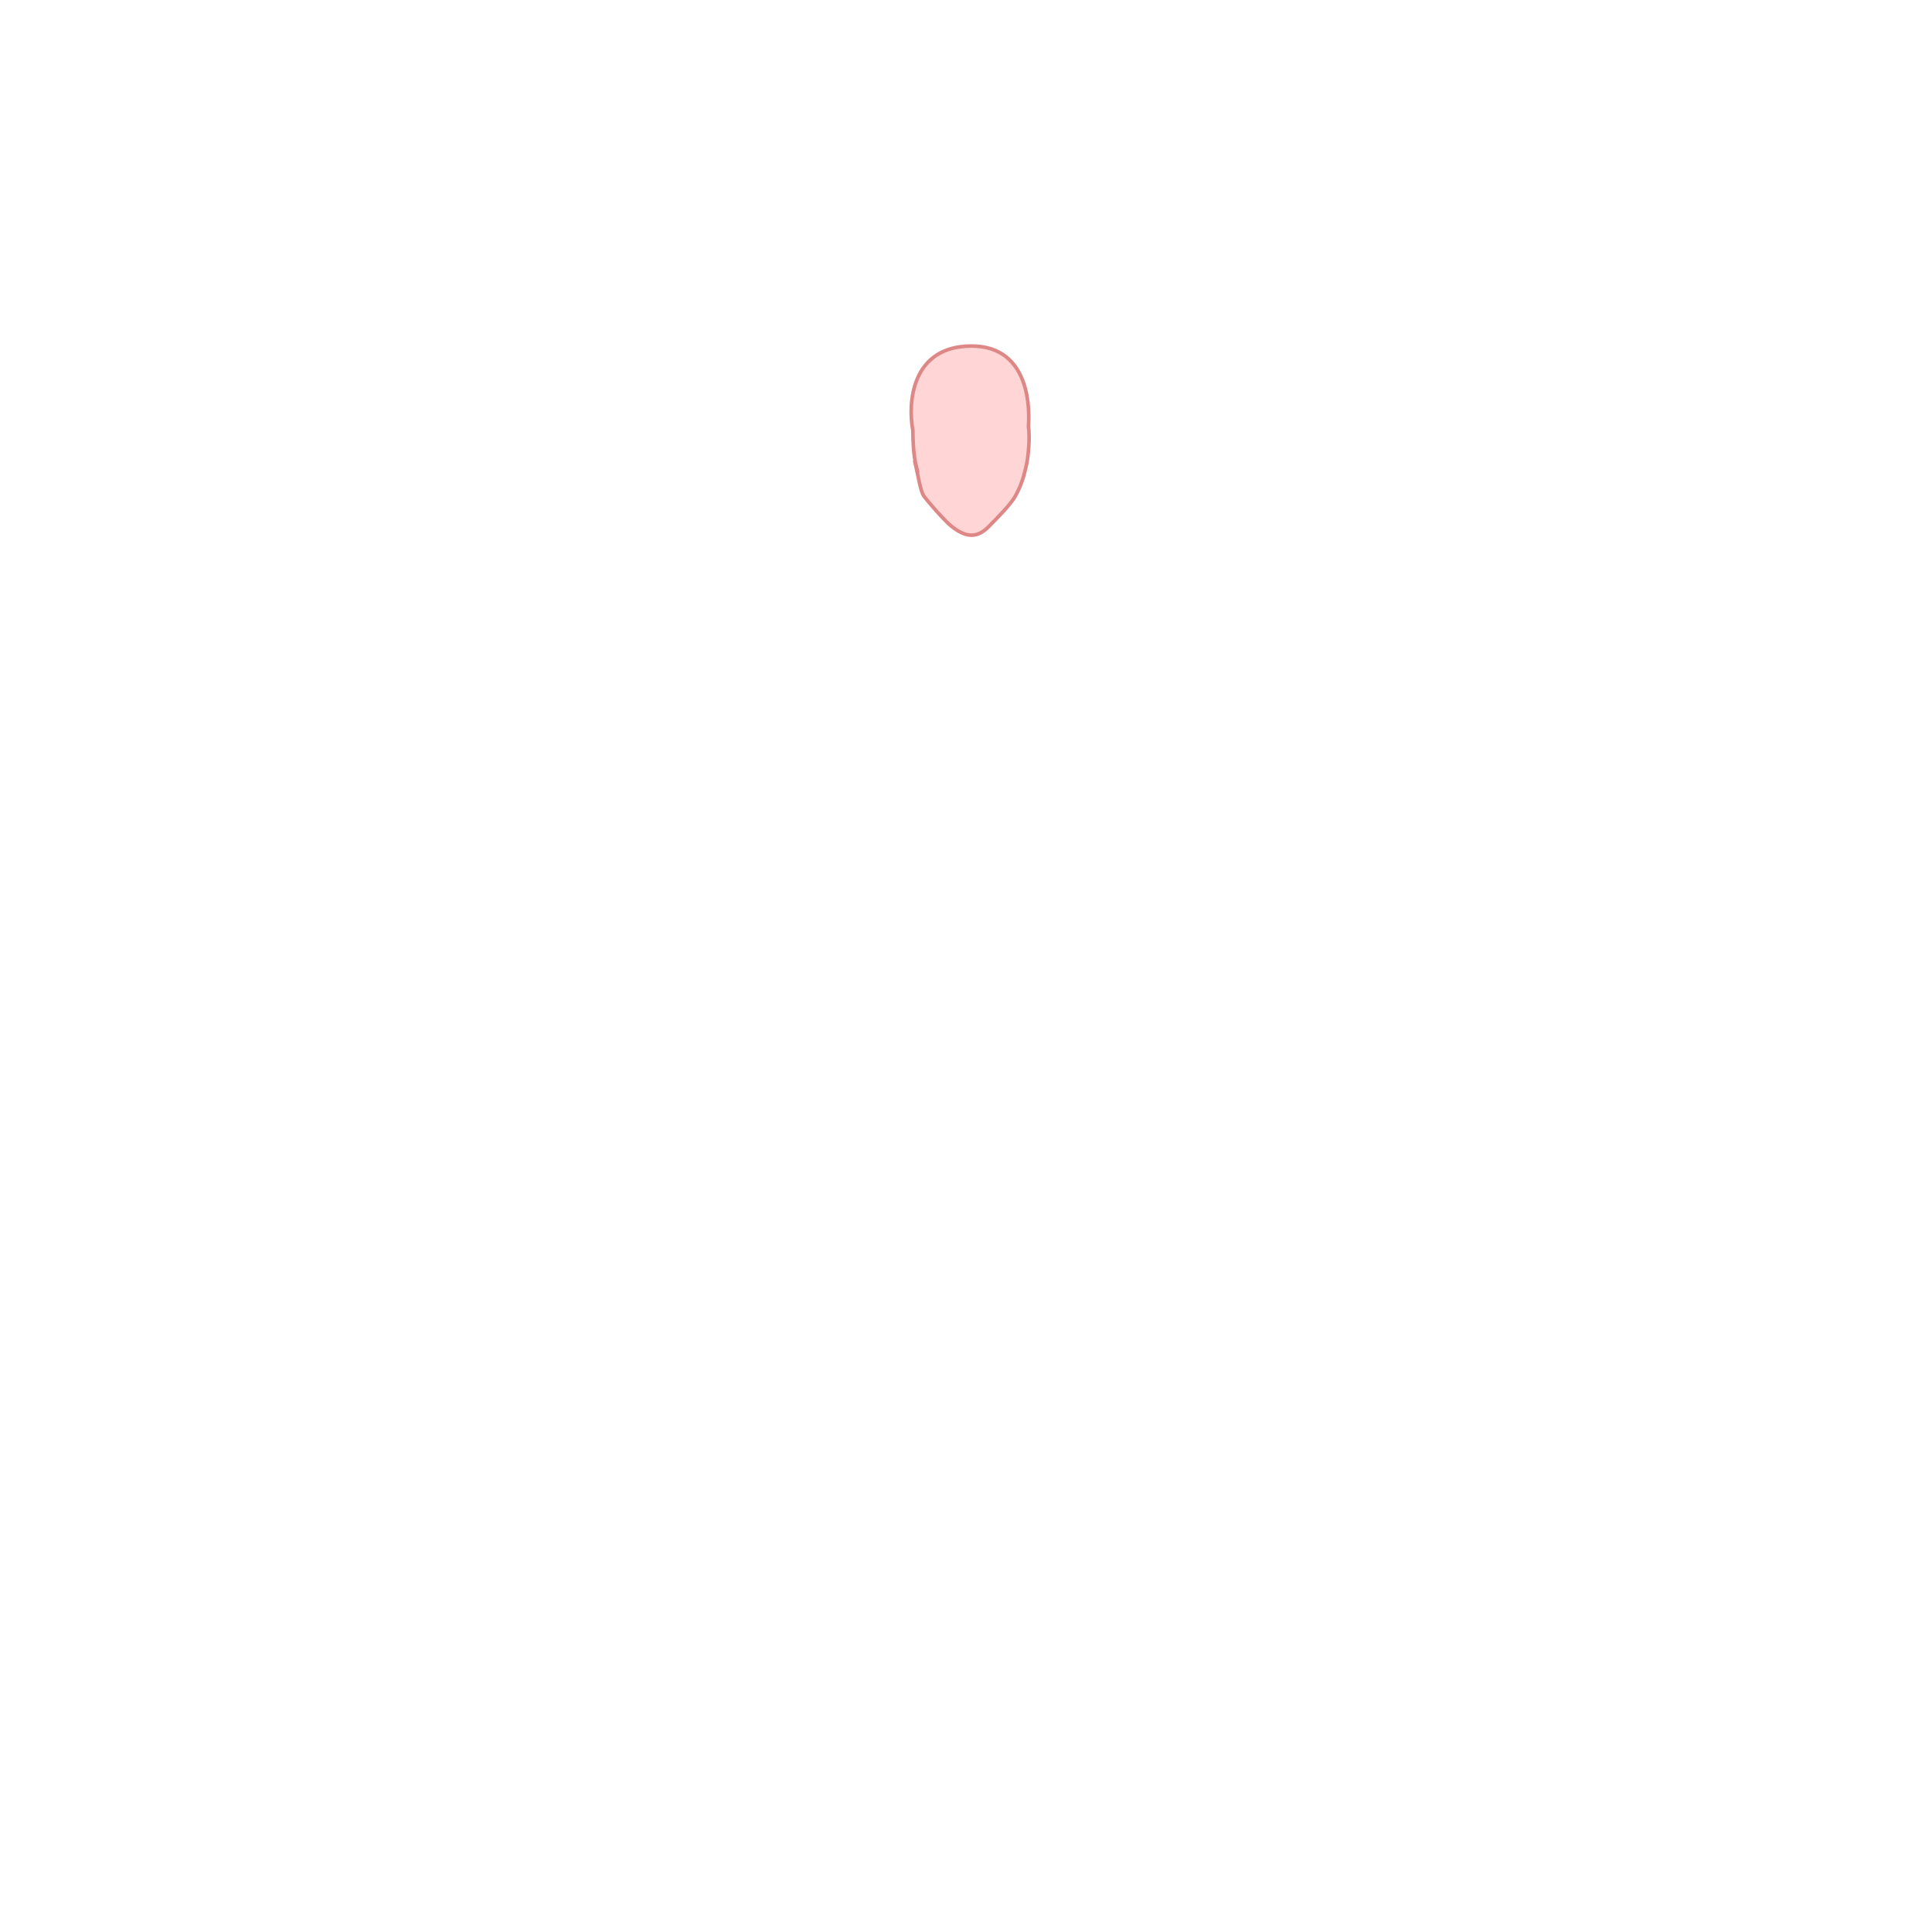
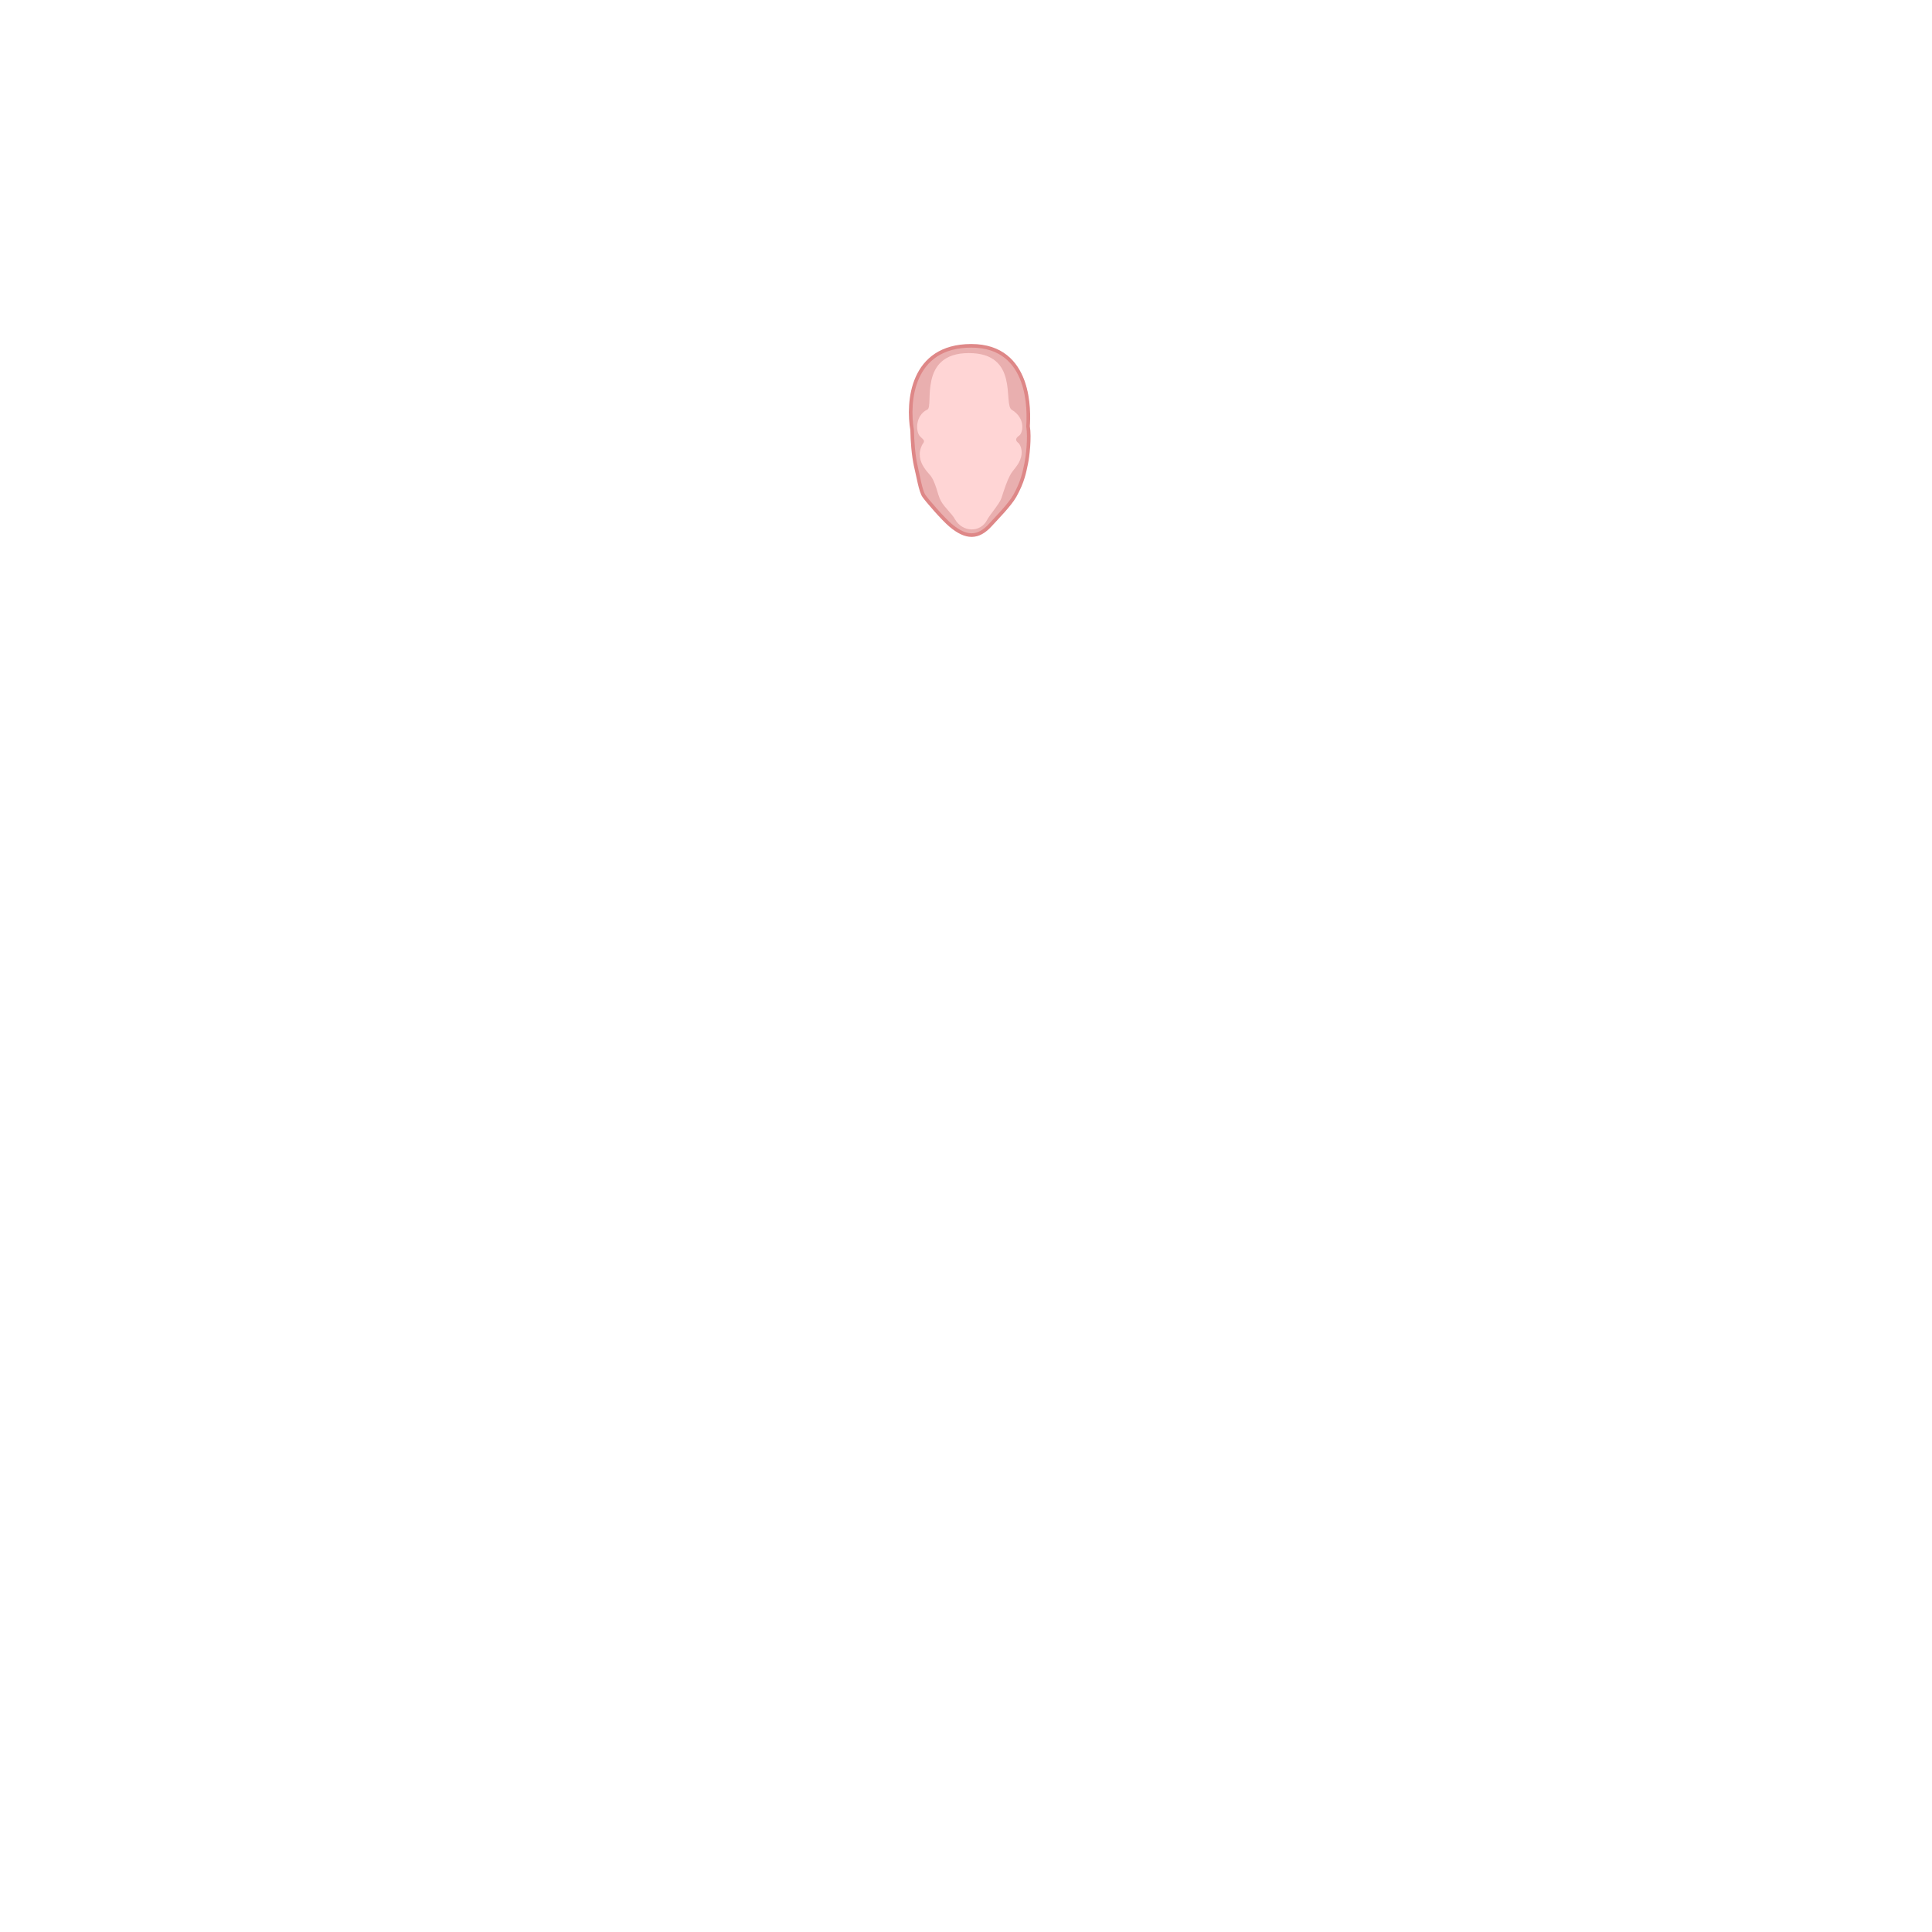
<svg xmlns="http://www.w3.org/2000/svg" id="body_head_triangle" width="560" height="560">
-   <path id="path3018-99" d="M265.5 135.2c.7 3 1.3 7.2 2.3 8.6 1 1.4 5.5 6.6 7.7 8.5 4.6 3.8 8 3.8 11.6-.2 1.8-1.8 5.7-5.7 7.2-8.3 2.3-4.2 2.7-7 3.3-9.4.4-2 1-7.4.5-10.8.3-3.8 1-23.3-16.5-23.3s-18.5 16.6-17 24.5c0 3 .2 7.4 1 10.5z" style="color:#000000;fill:#ffd5d5;fill-opacity:1;stroke:#de8787;stroke-width:1.045;stroke-linecap:butt;stroke-linejoin:miter;stroke-miterlimit:4;stroke-opacity:1;stroke-dasharray:none;stroke-dashoffset:0;marker:none;visibility:visible;display:inline;overflow:visible;enable-background:accumulate" />
+   <path id="path3018-99" d="m 265.475,135.209 c 0.693,2.909 1.37,7.174 2.34,8.559 0.97,1.385 5.476,6.609 7.731,8.504 4.514,3.794 7.991,3.798 11.552,-0.14 1.713,-1.895 5.597,-5.79 7.066,-8.424 2.331,-4.179 2.757,-6.878 3.296,-9.402 0.402,-1.882 1.076,-7.435 0.522,-10.76 0.277,-3.879 1.064,-23.31 -16.433,-23.31 -17.51,0 -18.534,16.515 -17.159,24.442 0.048,2.948 0.347,7.432 1.086,10.531 z" style="color:#000000;display:inline;overflow:visible;visibility:visible;fill:#ffd5d5;fill-opacity:1;stroke:none;stroke-width:1.045;stroke-linecap:butt;stroke-linejoin:miter;stroke-miterlimit:4;stroke-dasharray:none;stroke-dashoffset:0;stroke-opacity:1;marker:none;enable-background:accumulate" />
+   <path id="path24484-2-2-4-1-0-7-7" d="m 280.719,100.25 c -4.906,-0.014 -10.754,1.057 -13.689,7.018 -2.934,5.962 -3.253,11.444 -2.746,17.823 -0.753,3.261 1.22,7.104 1.613,11.43 0.372,4.1 1.068,5.581 1.924,7.169 2.193,4.068 6.037,6.813 7.507,8.289 0.381,0.383 2.503,2.202 3.13,2.454 2.356,0.95 4.644,0.889 6.898,-0.752 0.436,-0.317 1.805,-1.953 2.29,-2.337 1.724,-1.364 2.418,-2.52 4.029,-4.508 2.045,-2.522 3.047,-4.29 3.772,-5.839 1.024,-2.186 1.636,-4.404 2.012,-7.417 0.499,-3.991 1.012,-6.49 0.554,-9.653 0.464,-5.312 0.702,-13.005 -3.951,-18.443 -3.468,-4.053 -8.306,-5.222 -13.344,-5.236 z m 14.68,26.021 c -1.095,0.73 -1.102,1.445 -0.275,2.076 0.675,0.515 1.315,2.276 0.848,4.082 -0.652,2.519 -2.324,3.636 -3.211,5.342 -0.909,1.748 -1.599,3.836 -2.479,6.569 -0.545,1.691 -3.42,4.895 -4.191,6.392 -1.946,3.78 -7.138,3.553 -9.279,-0.211 -1.046,-1.84 -2.9,-3.225 -4.088,-5.321 -1.067,-1.882 -1.411,-5.567 -3.292,-7.666 -1.582,-1.765 -2.821,-3.49 -2.84,-5.878 -0.009,-1.153 0.454,-2.462 0.994,-3.166 0.662,-0.864 -0.153,-1.187 -0.965,-2.068 -1.165,-1.265 -1.439,-5.983 2.211,-7.725 1.861,-0.888 -2.79,-16.354 11.985,-16.354 14.775,-2e-5 9.893,14.886 12.441,16.428 4.153,2.513 3.237,6.769 2.142,7.5 z" style="display:inline;fill:#e9afaf;fill-opacity:1;stroke:none;enable-background:new" />
+   <path id="path3018-99-1" d="m 265.475,135.209 c 0.693,2.909 1.37,7.174 2.34,8.559 0.97,1.385 5.476,6.609 7.731,8.504 4.514,3.794 7.991,3.798 11.552,-0.14 1.713,-1.895 5.597,-5.79 7.066,-8.424 2.331,-4.179 2.757,-6.878 3.296,-9.402 0.402,-1.882 1.076,-7.435 0.522,-10.76 0.277,-3.879 1.064,-23.31 -16.433,-23.31 -17.51,0 -18.534,16.515 -17.159,24.442 0.048,2.948 0.347,7.432 1.086,10.531 z" style="color:#000000;display:inline;overflow:visible;visibility:visible;fill:none;fill-opacity:1;stroke:#de8787;stroke-width:1.045;stroke-linecap:butt;stroke-linejoin:miter;stroke-miterlimit:4;stroke-dasharray:none;stroke-dashoffset:0;stroke-opacity:1;marker:none;enable-background:accumulate" />
</svg>
